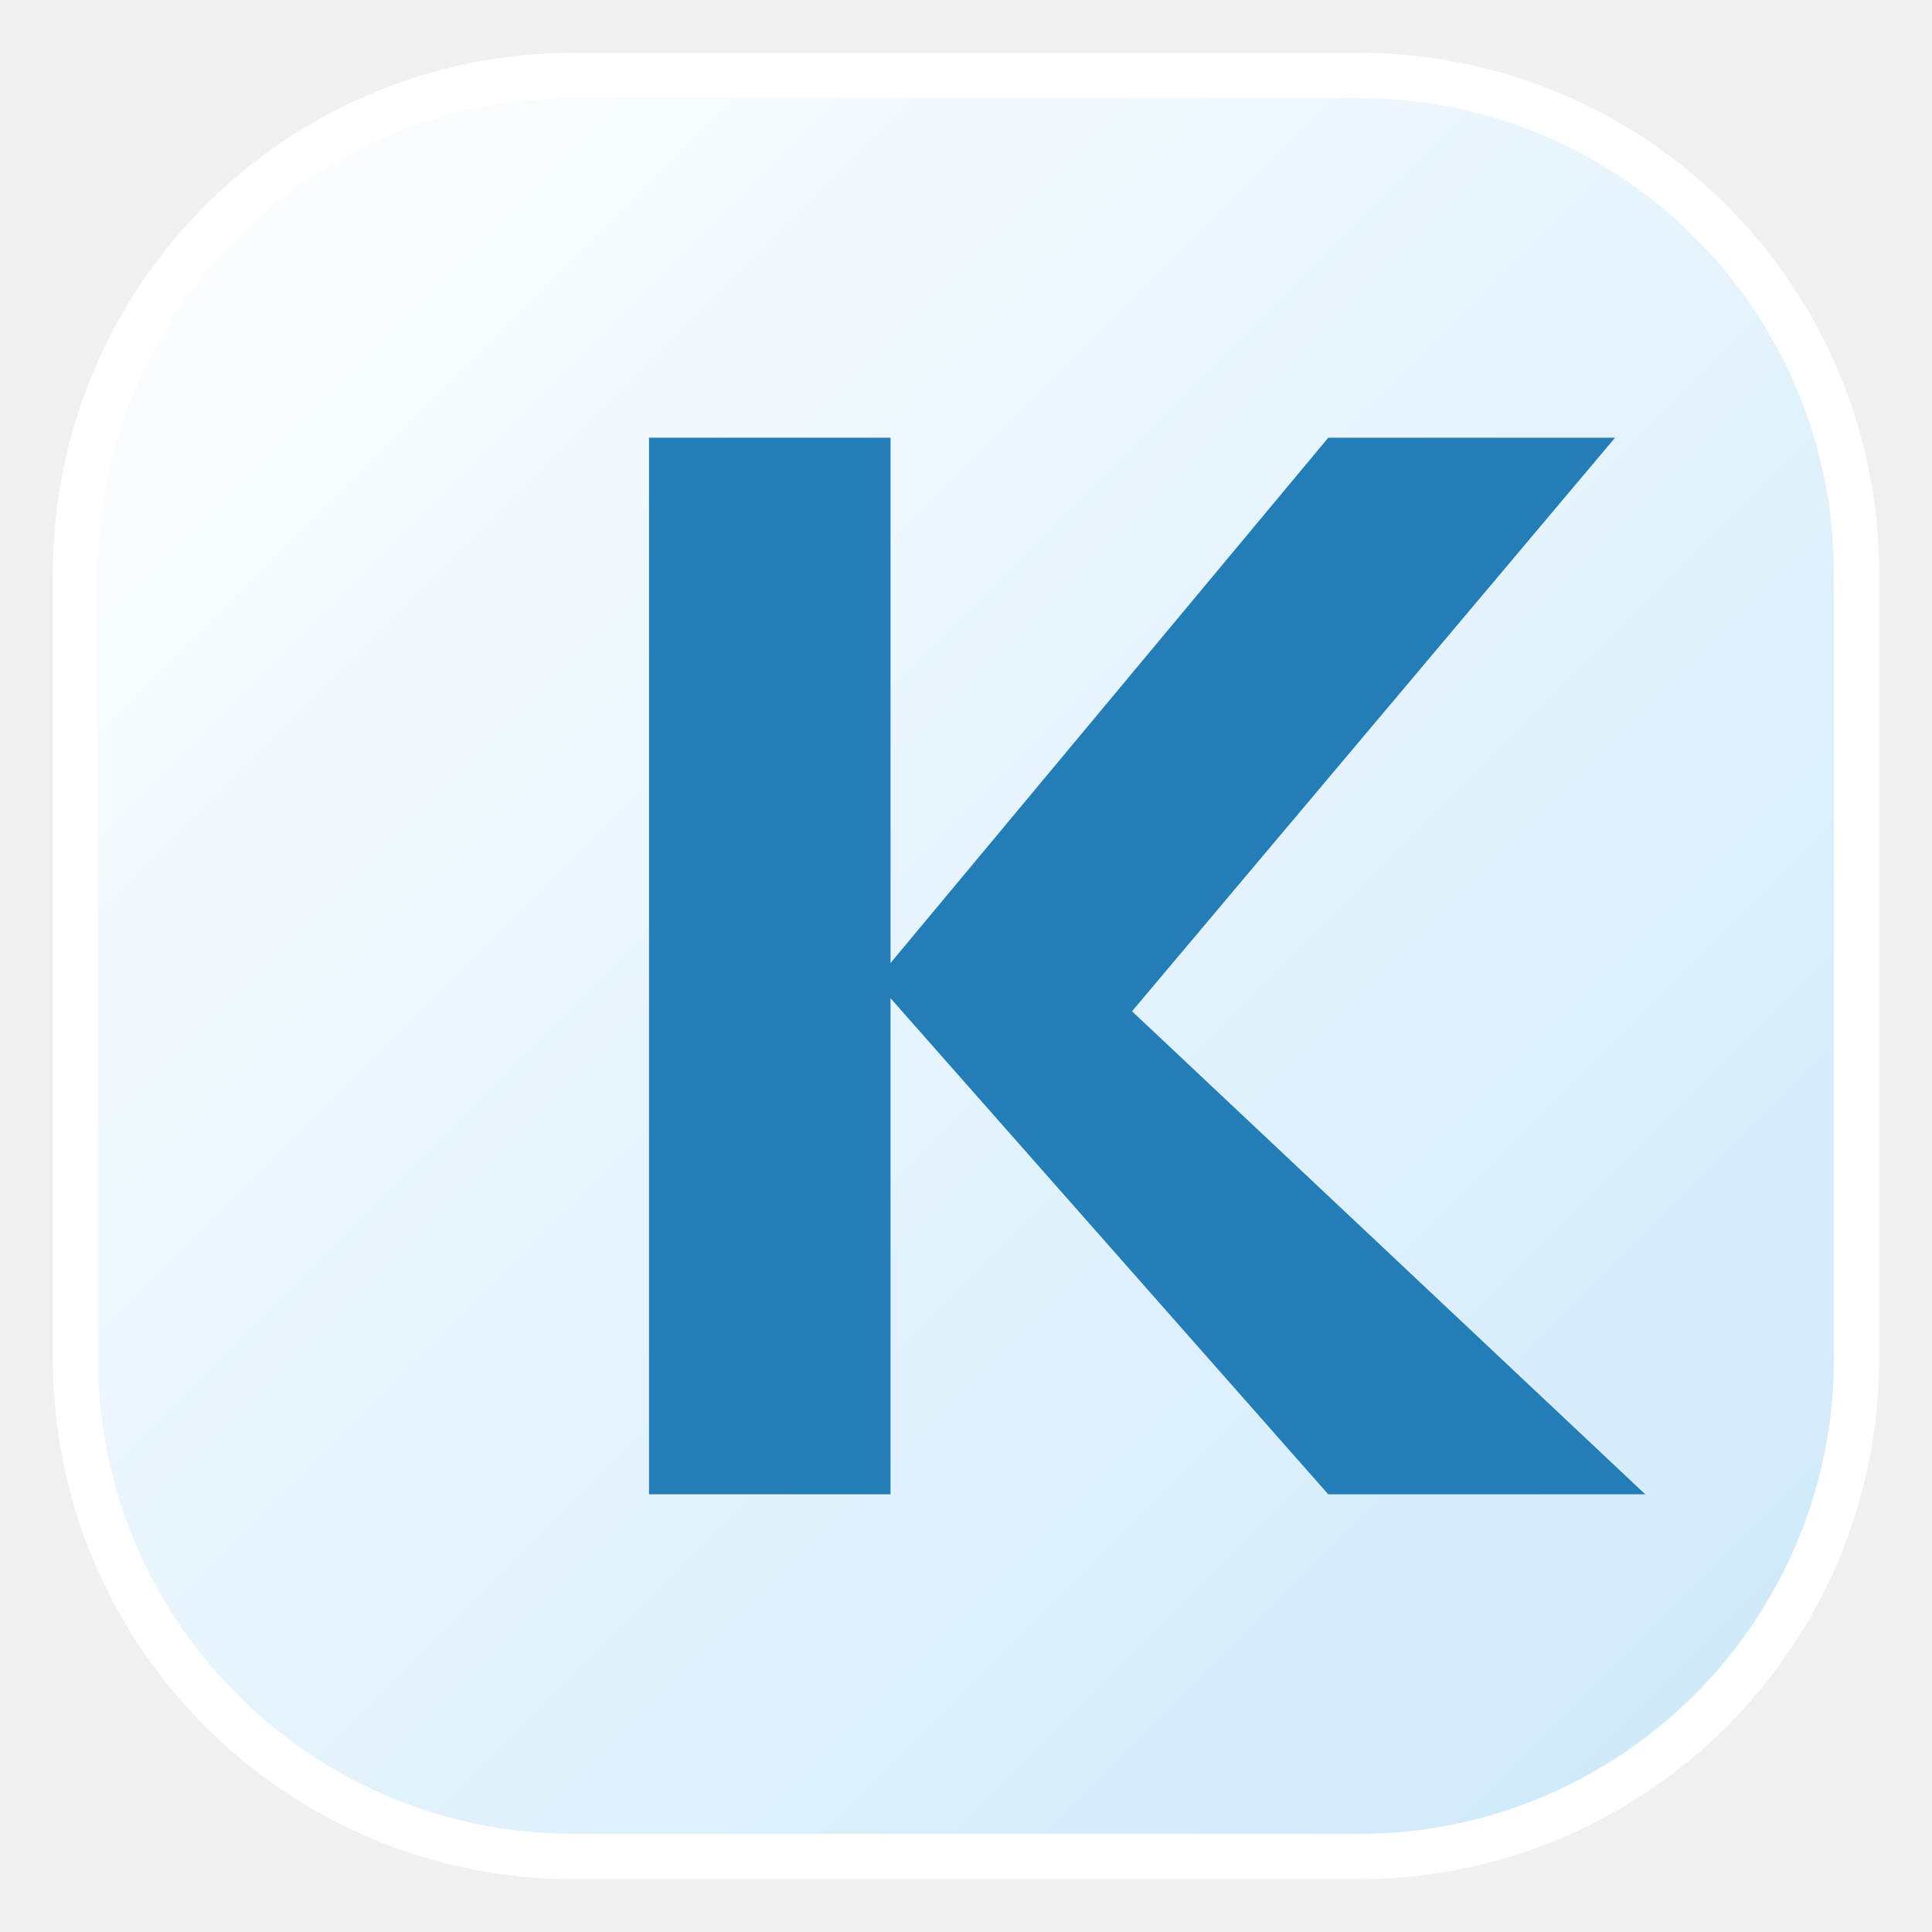
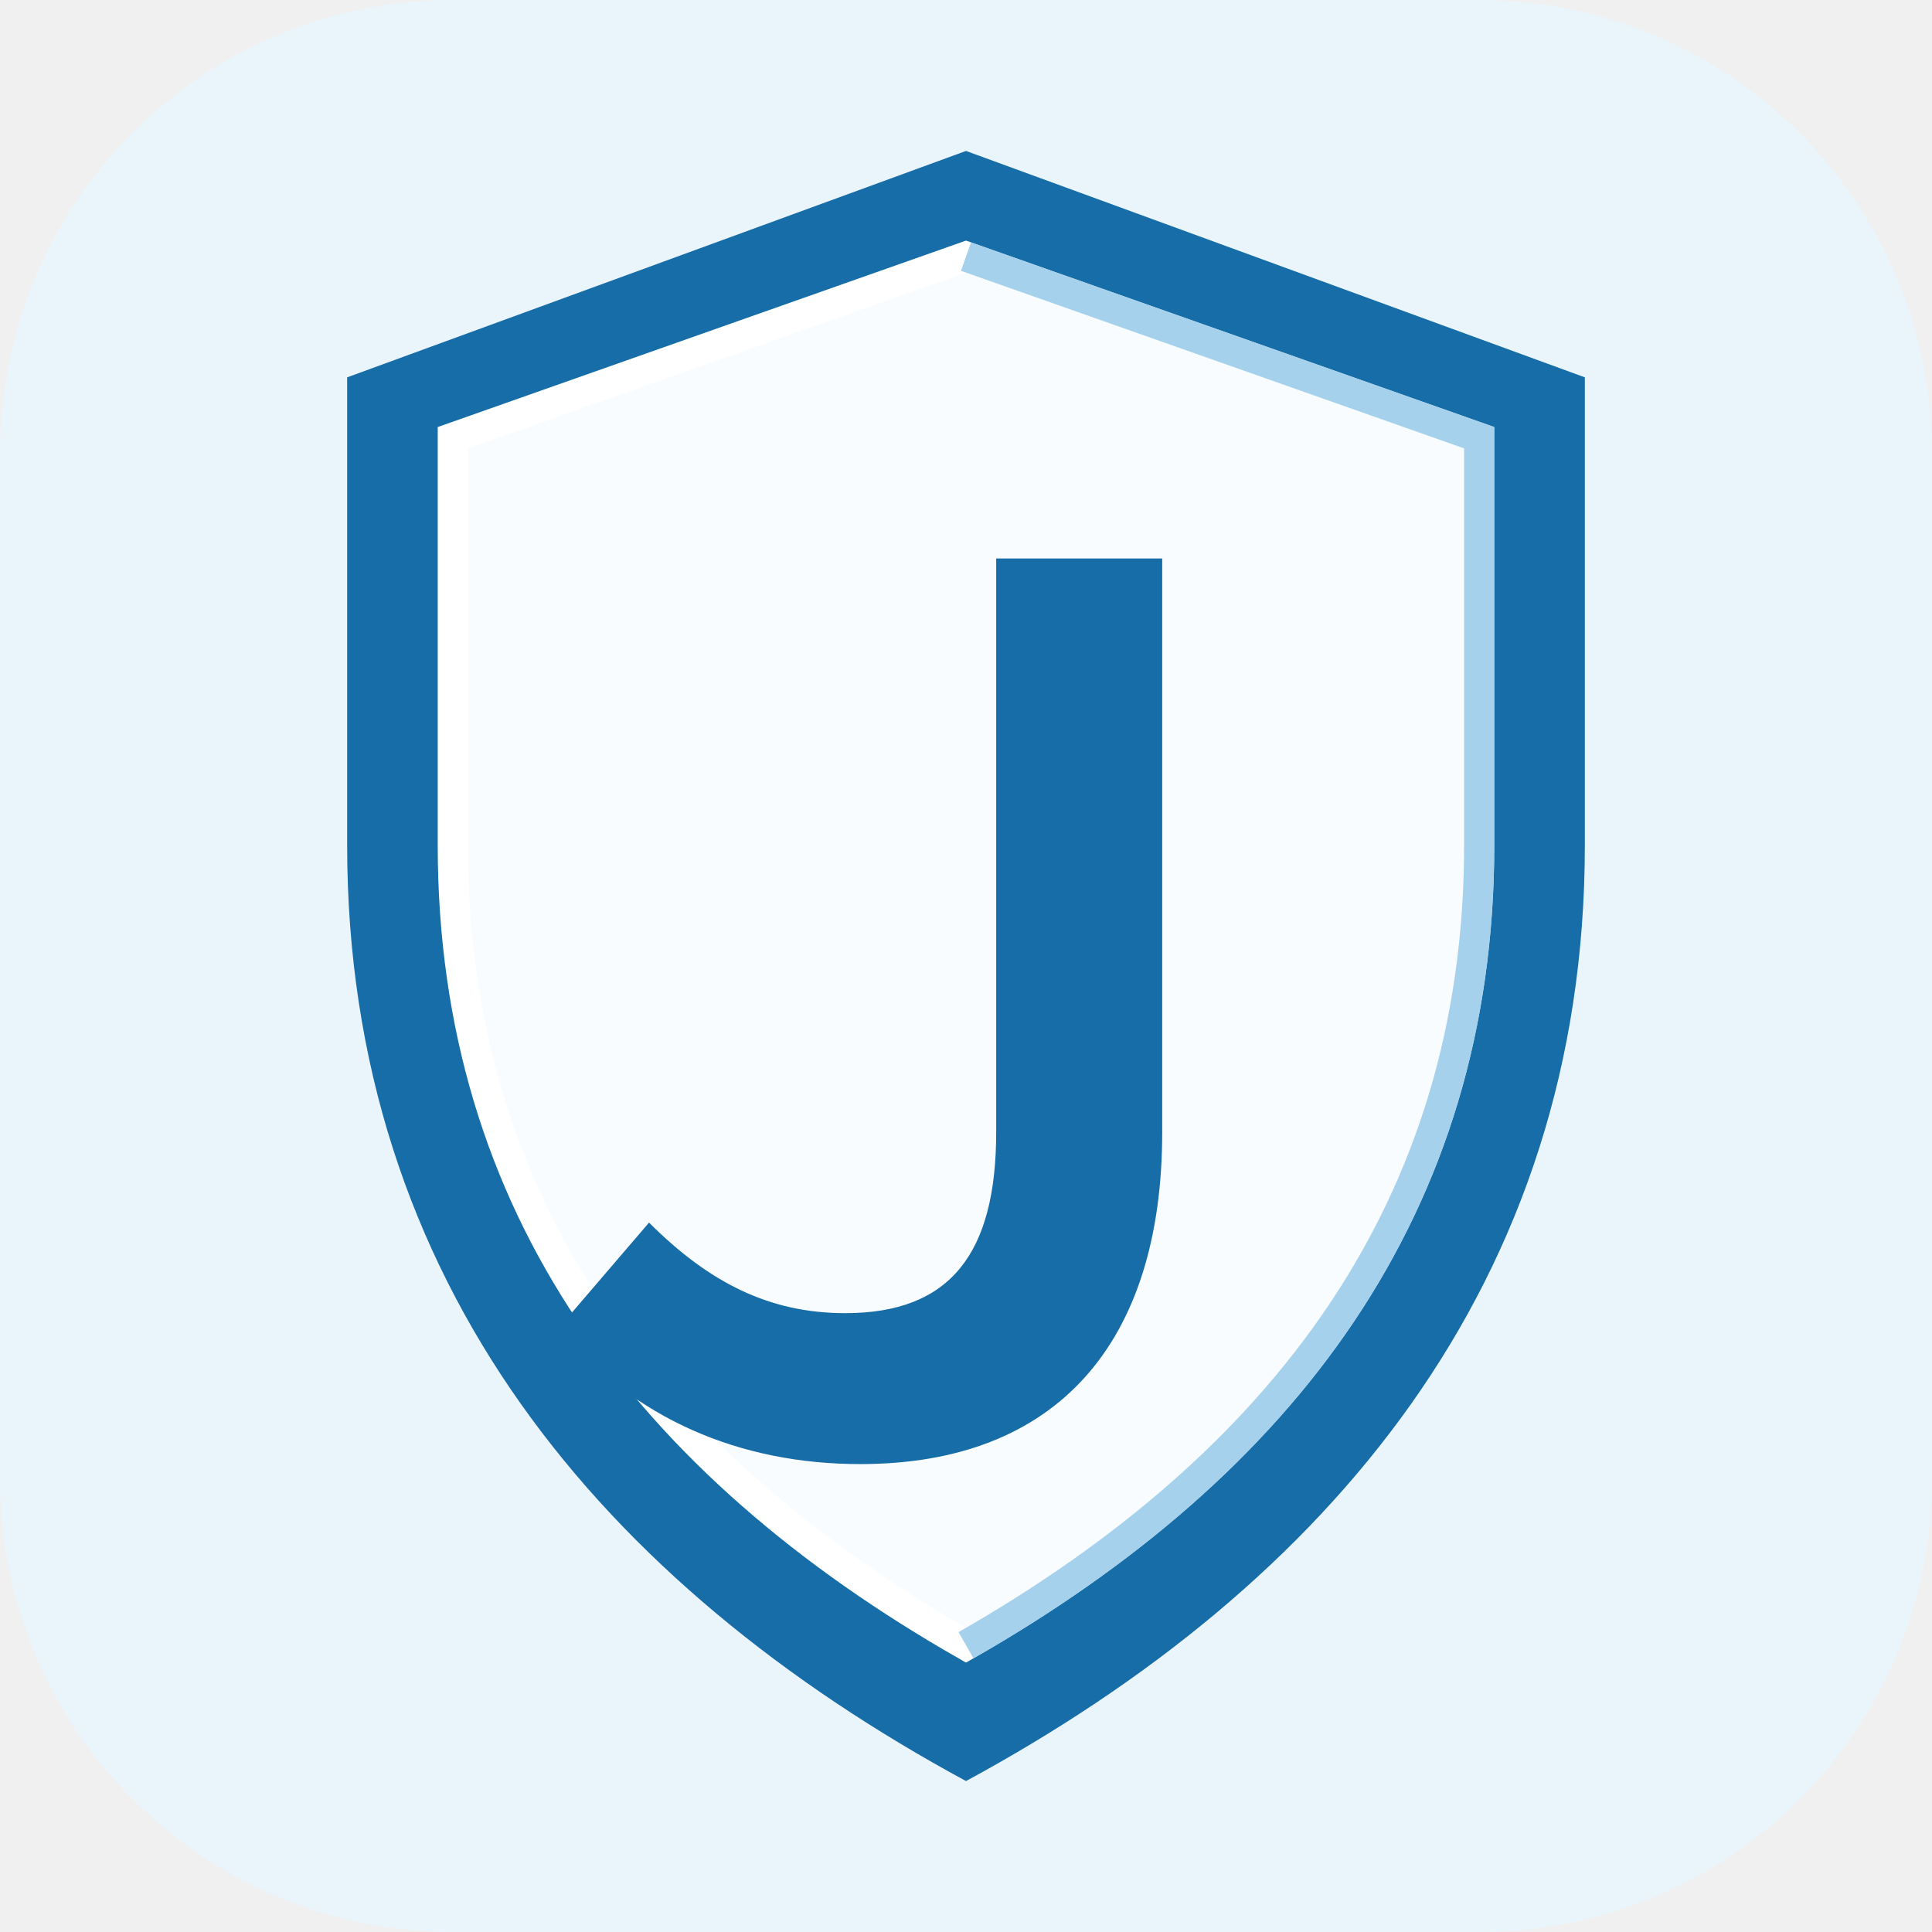
<svg xmlns="http://www.w3.org/2000/svg" viewBox="0 0 128 128">
-   <defs>
-     <linearGradient id="g" x1="0" y1="0" x2="1" y2="1">
-       <stop stop-color="#fff" />
-       <stop offset="1" stop-color="#cce8fa" />
-     </linearGradient>
-   </defs>
-   <rect x="4" y="4" width="120" height="120" rx="34" fill="url(#g)" />
-   <rect x="5" y="5" width="118" height="118" rx="33" fill="none" stroke="#fff" stroke-width="3" />
-   <path d="M43 29h16v70H43z" fill="#237eb8" />
-   <path d="M58 65l30-36h19L75 67l34 32H88z" fill="#237eb8" />
+   <rect width="128" height="128" rx="30" fill="#eaf4fb" />
+   <path d="M64 10 105 25v31c0 29-17 49-41 62C40 105 23 85 23 56V25L64 10Z" fill="#176da7" />
+   <path d="M64 17 98 29v27c0 24-13 41-34 53C43 97 30 80 30 56V29l34-12Z" fill="#f8fcff" stroke="#ffffff" stroke-width="2" />
+   <path d="M75 37h-9v38c0 8-3 12-10 12-5 0-9-2-13-6l-6 7c5 6 12 9 20 9 13 0 20-8 20-22V37Z" fill="#176da7" />
+   <path d="M64 17 98 29v27c0 24-13 41-34 53" fill="none" stroke="#8fc6e8" stroke-width="2" opacity=".8" />
</svg>
